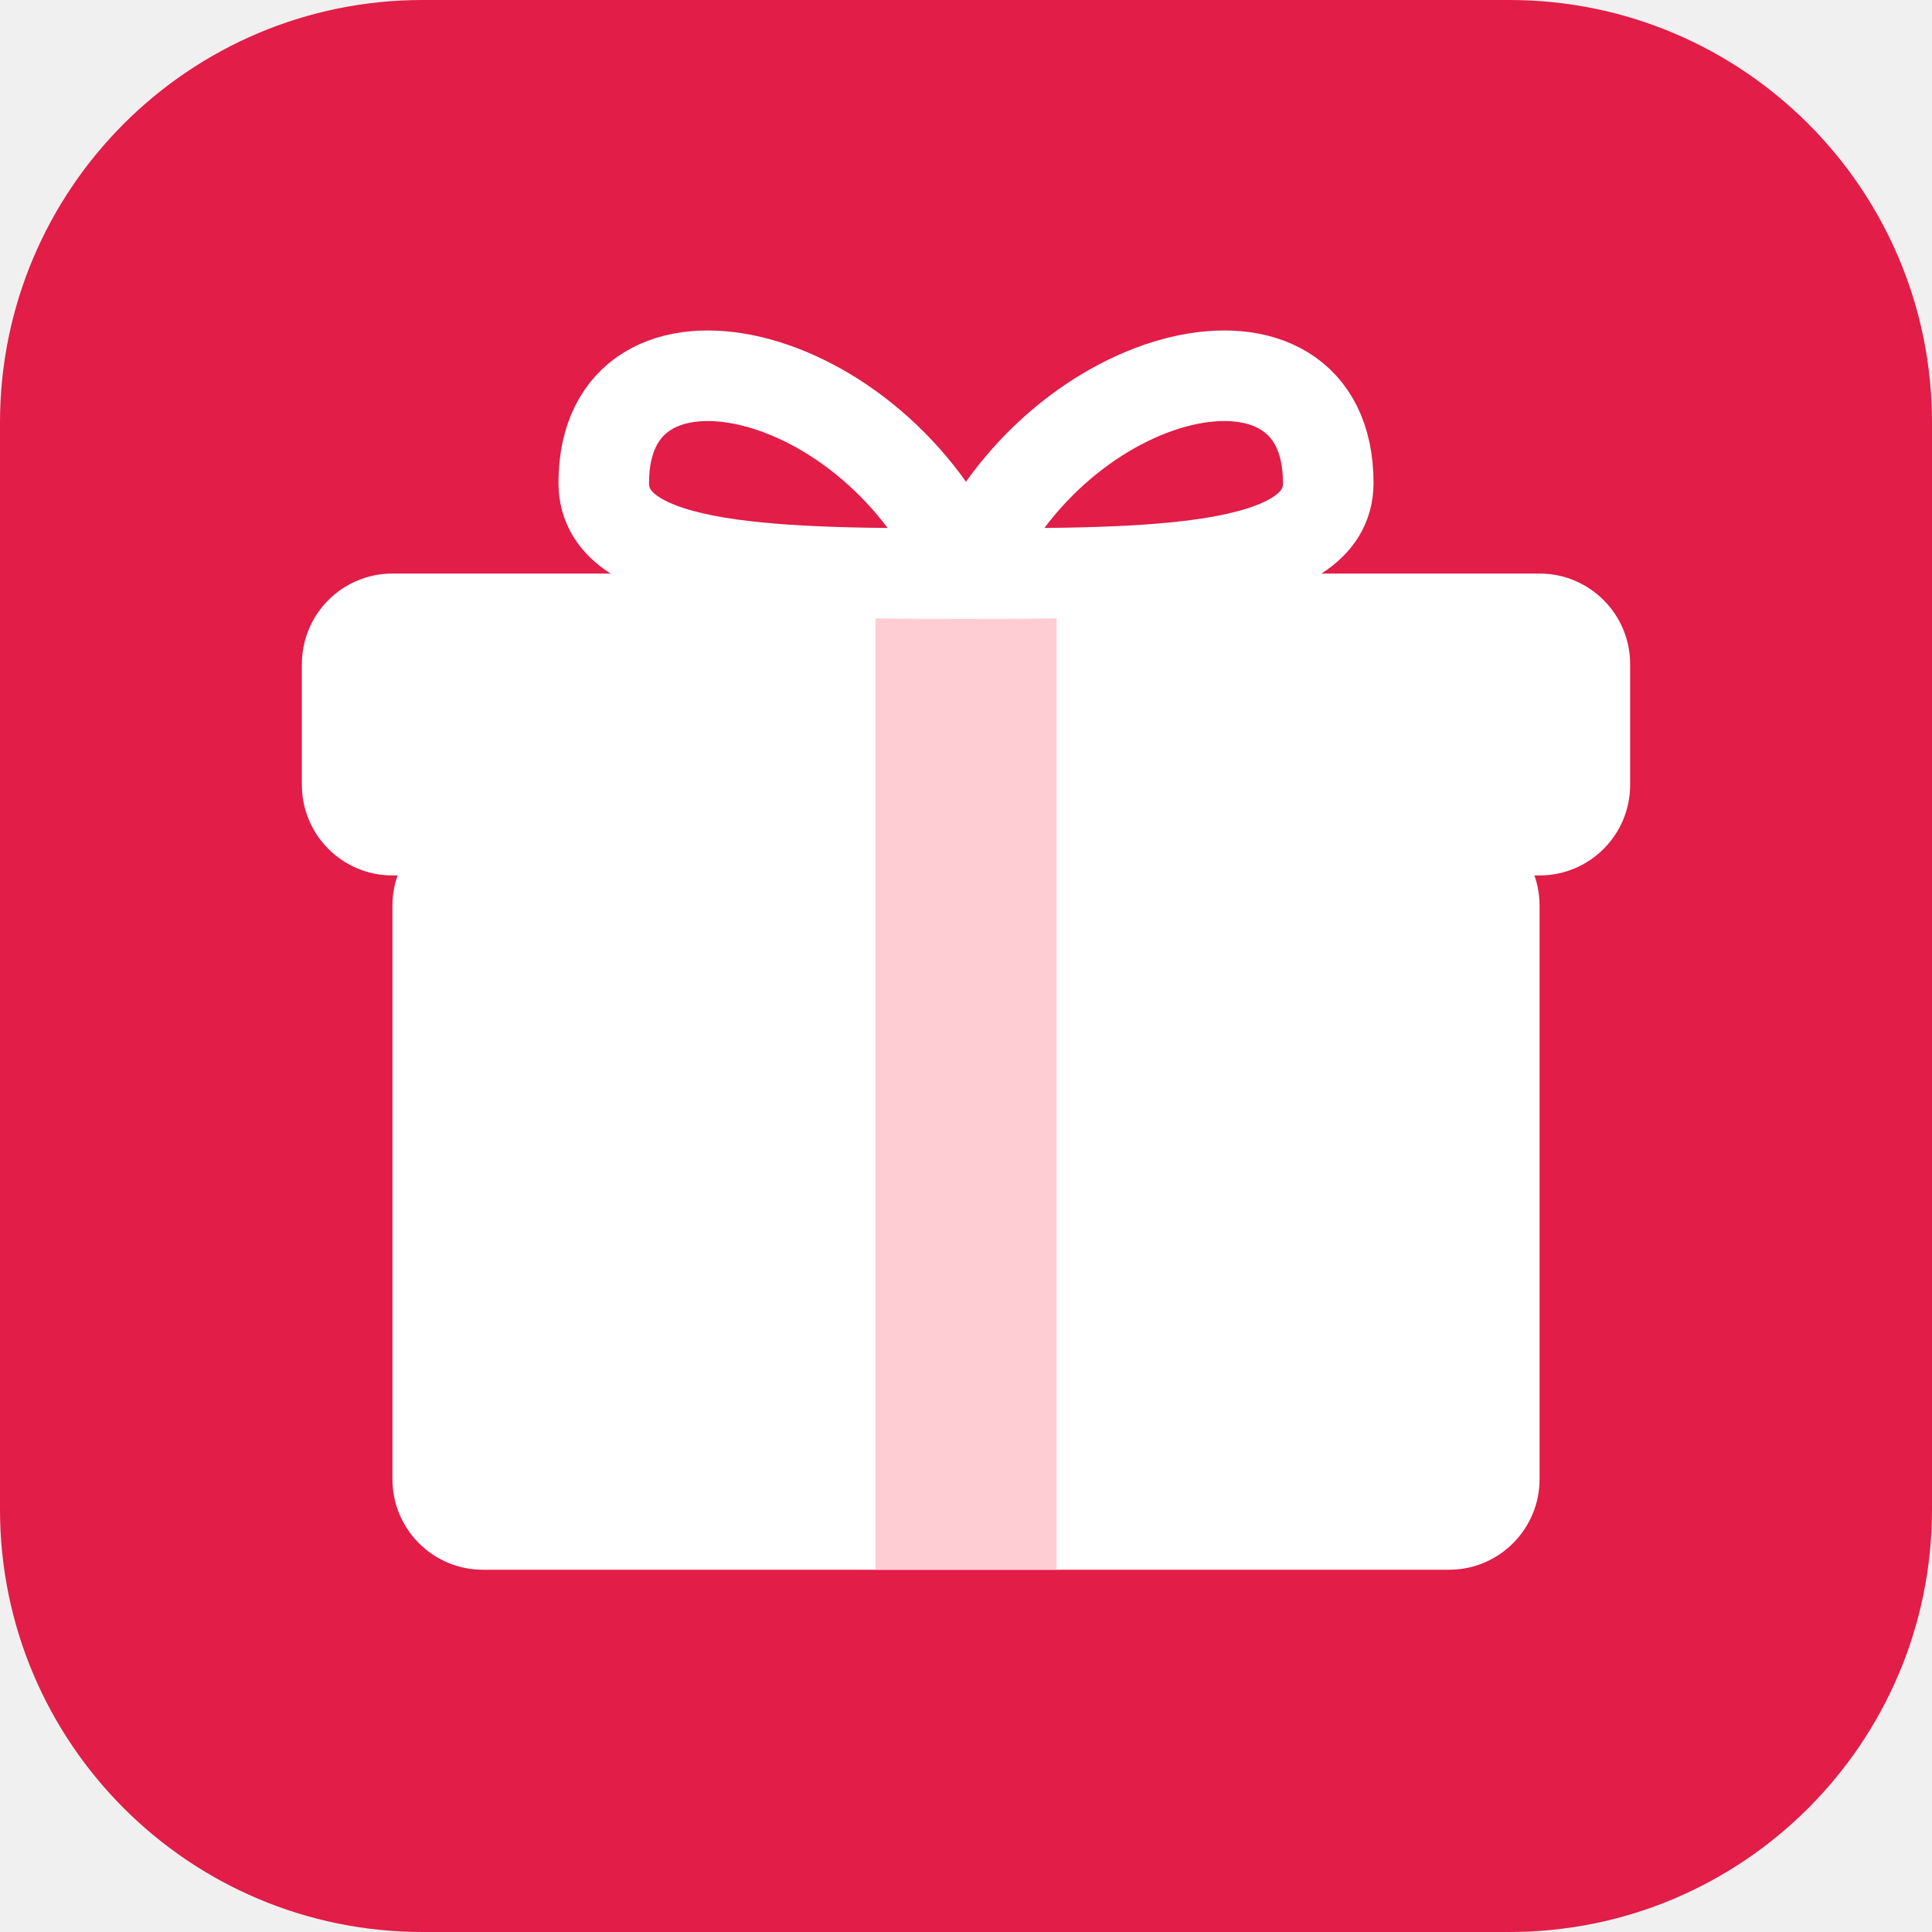
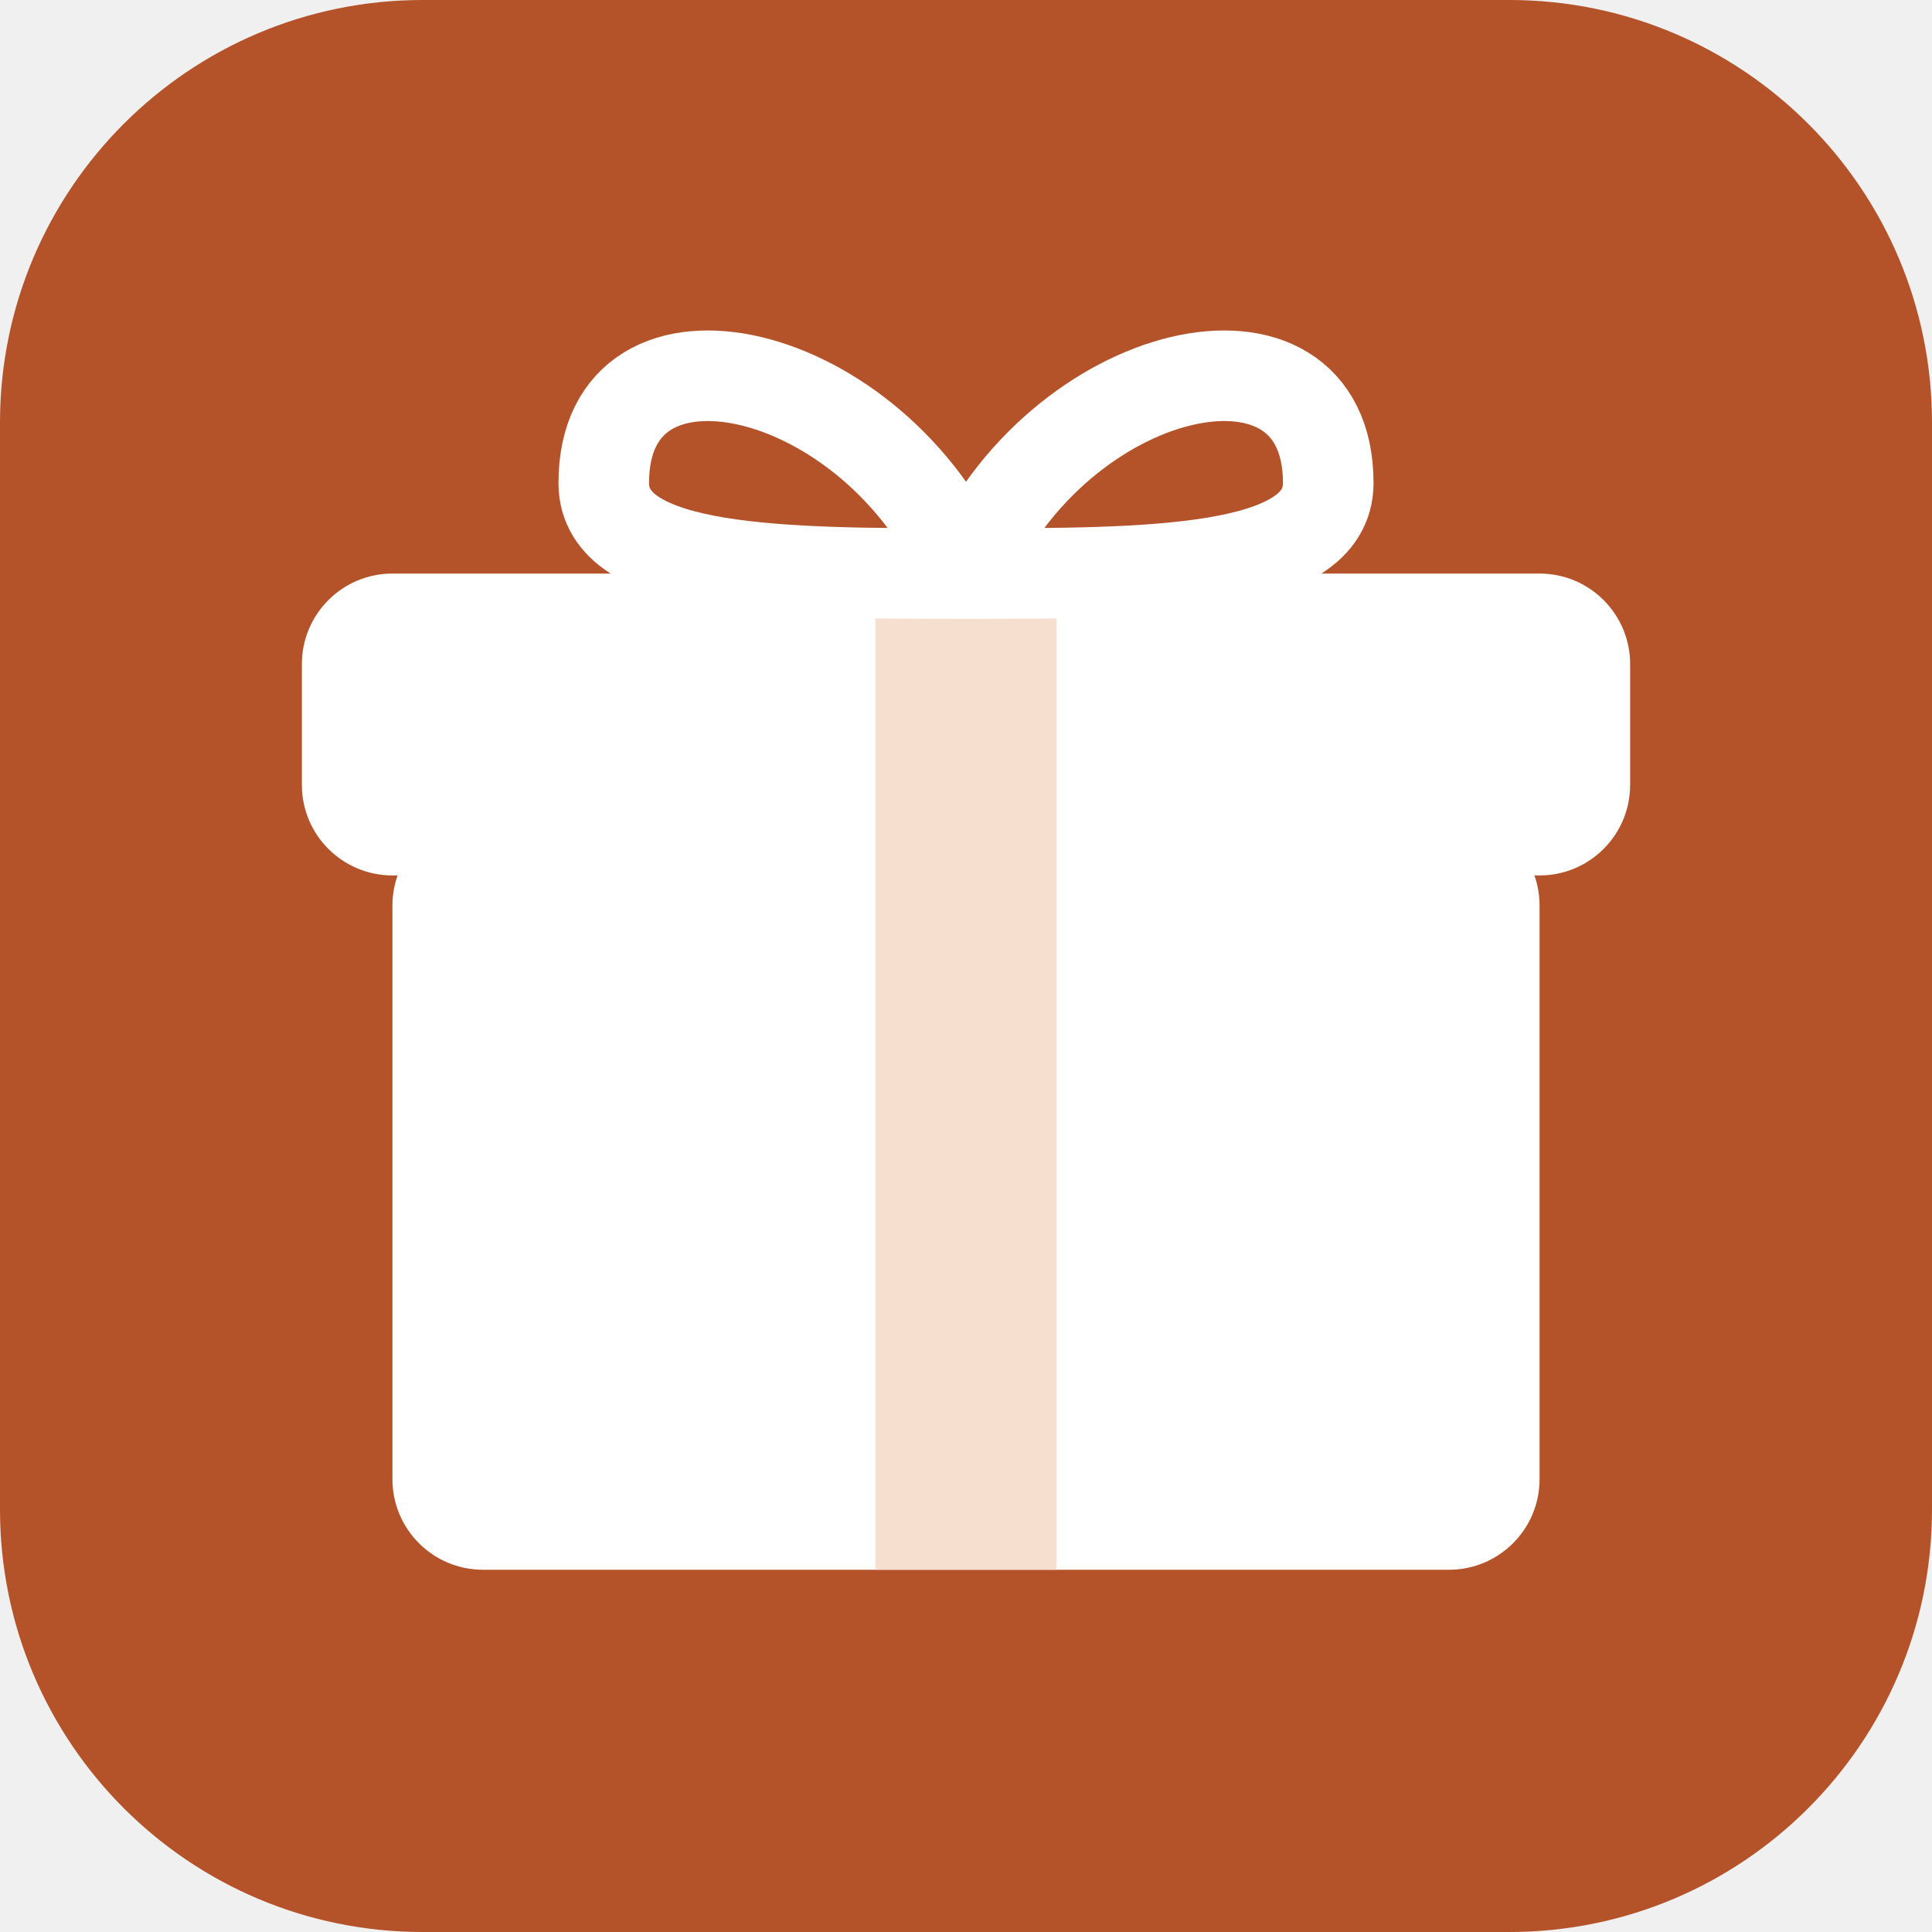
<svg xmlns="http://www.w3.org/2000/svg" viewBox="0 0 64 64">
-   <rect width="64" height="64" rx="14" fill="#e11d48" />
+   <rect width="64" height="64" rx="14" fill="#b4532a" />
  <rect x="13" y="27" width="38" height="25" rx="3" fill="#fff" />
  <rect x="10" y="19" width="44" height="10" rx="3" fill="#fff" />
-   <rect x="29" y="19" width="6" height="33" fill="#fecdd3" />
+   <rect x="29" y="19" width="6" height="33" fill="#f6dfcf" />
  <path d="M32 19c-3-7-12-9-12-3 0 3 6 3 12 3zm0 0c3-7 12-9 12-3 0 3-6 3-12 3z" fill="none" stroke="#fff" stroke-width="3" stroke-linejoin="round" />
</svg>
